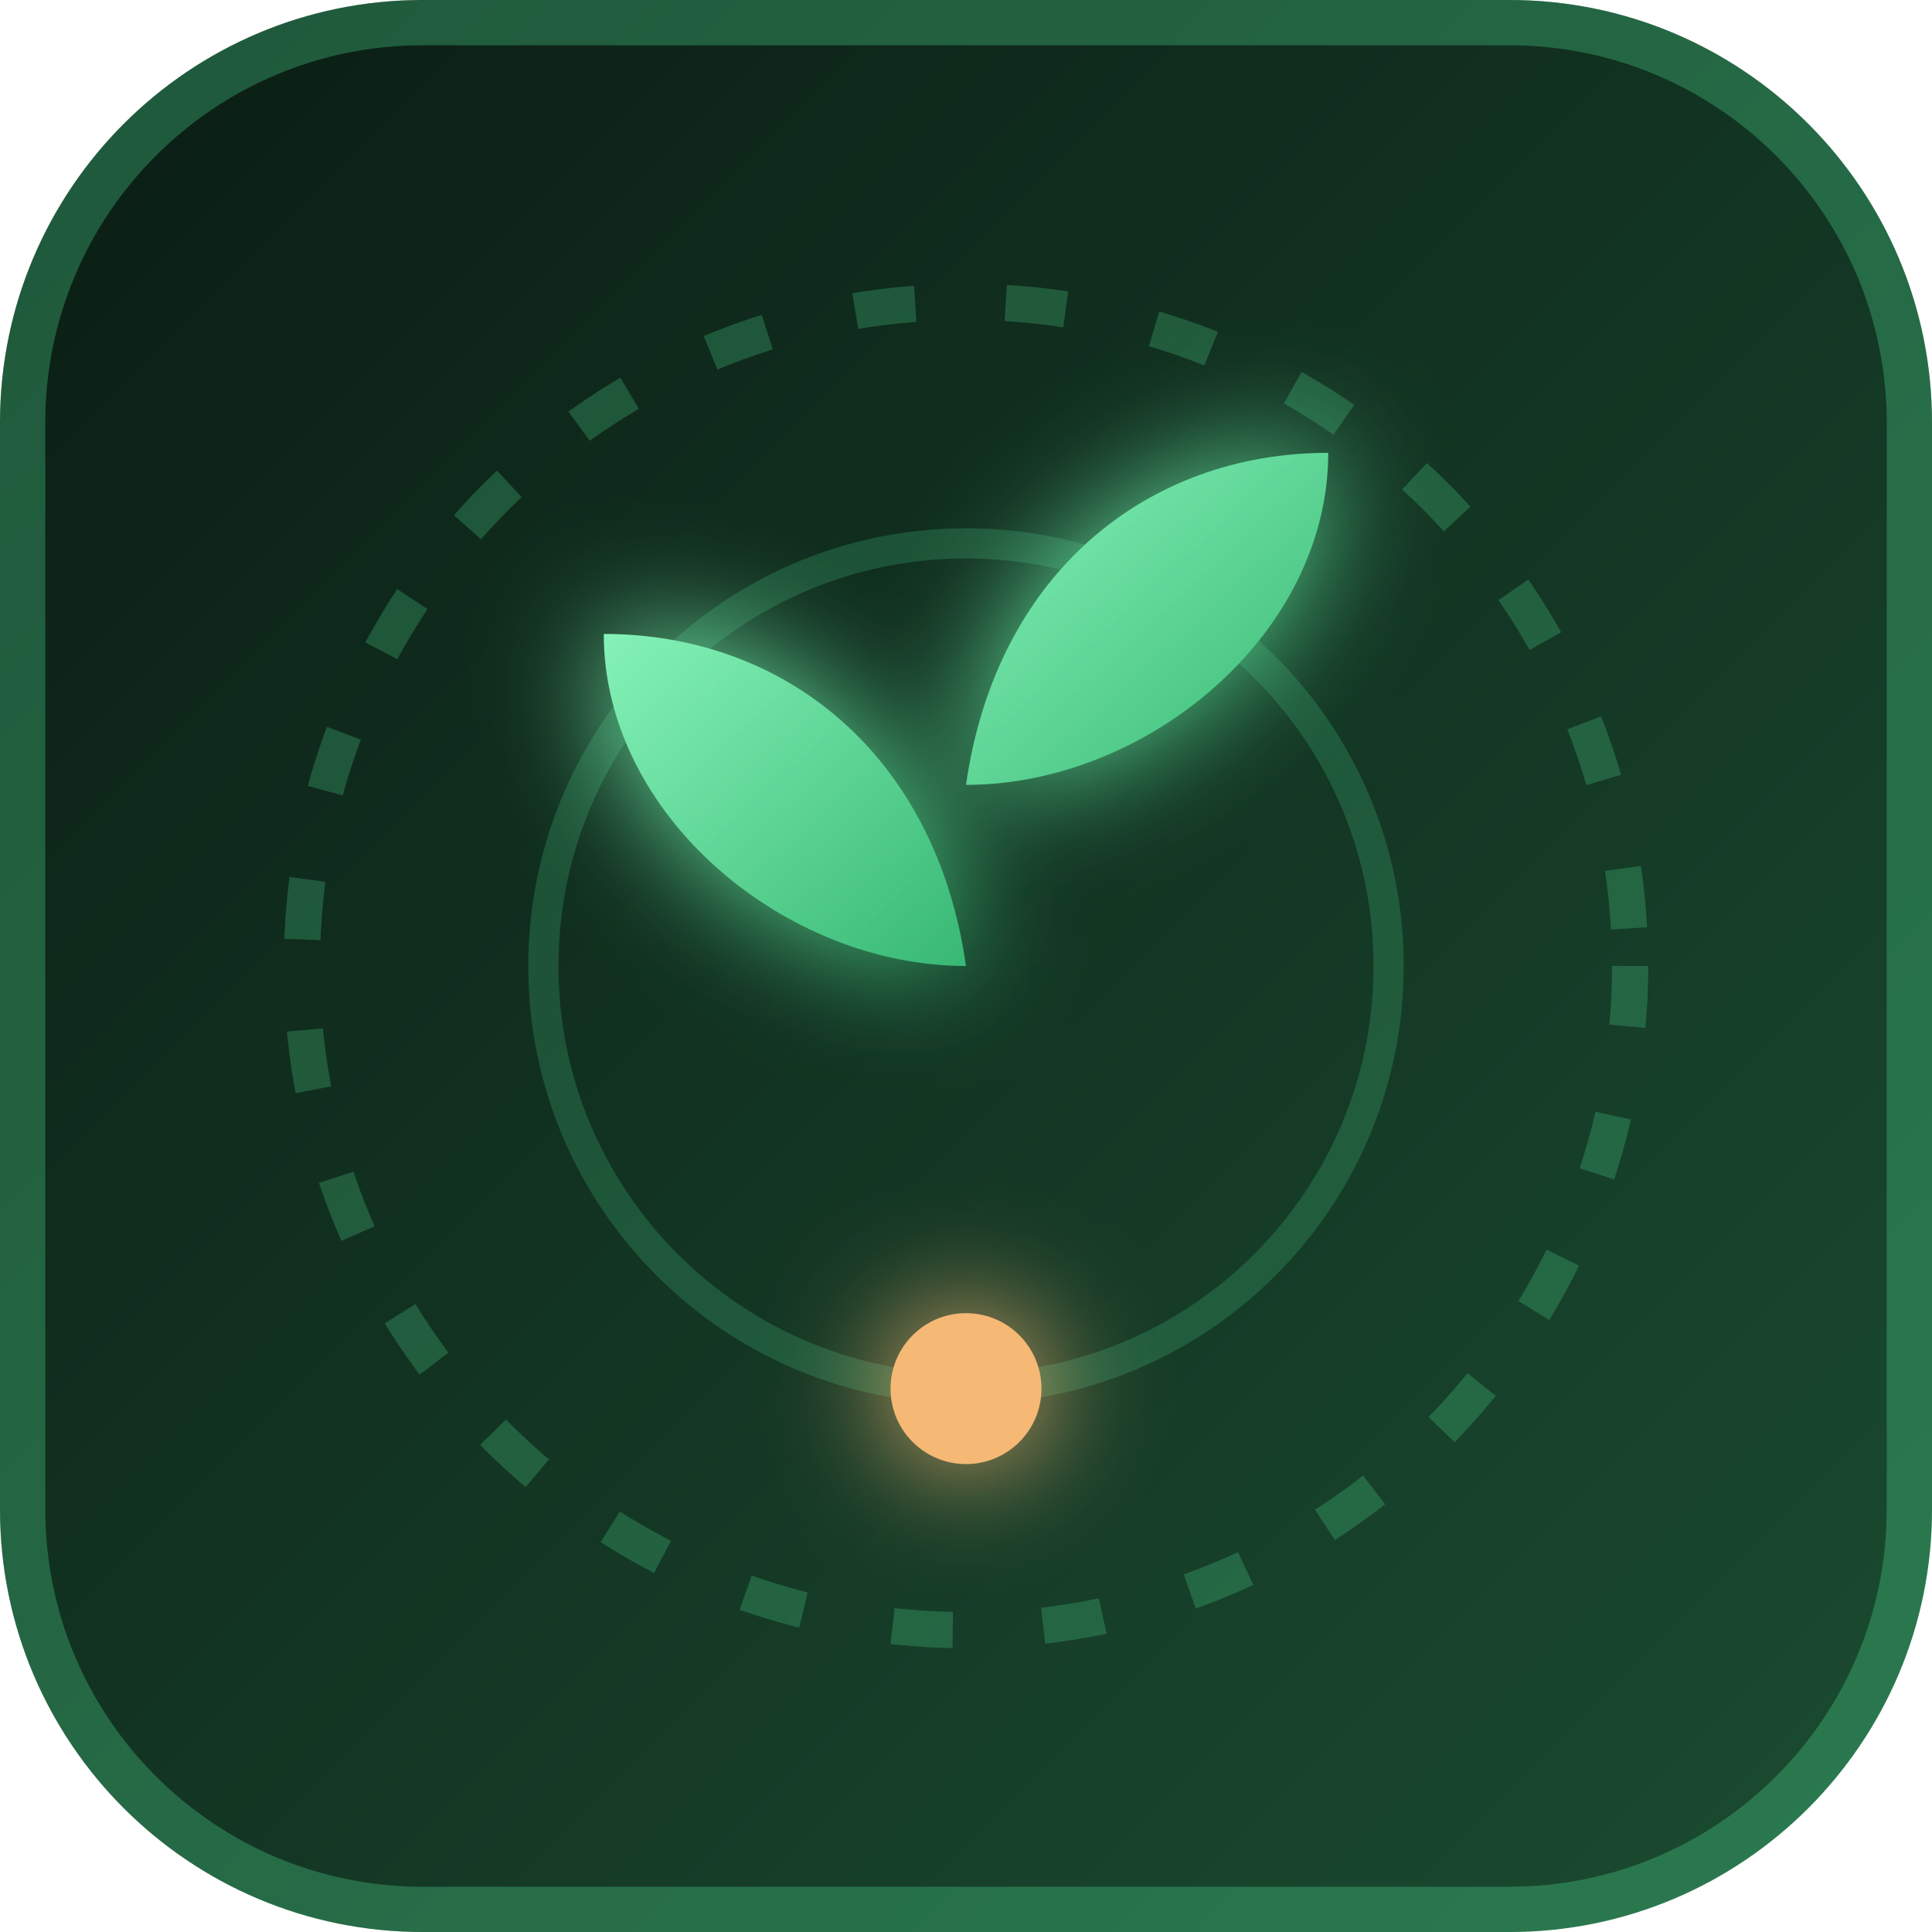
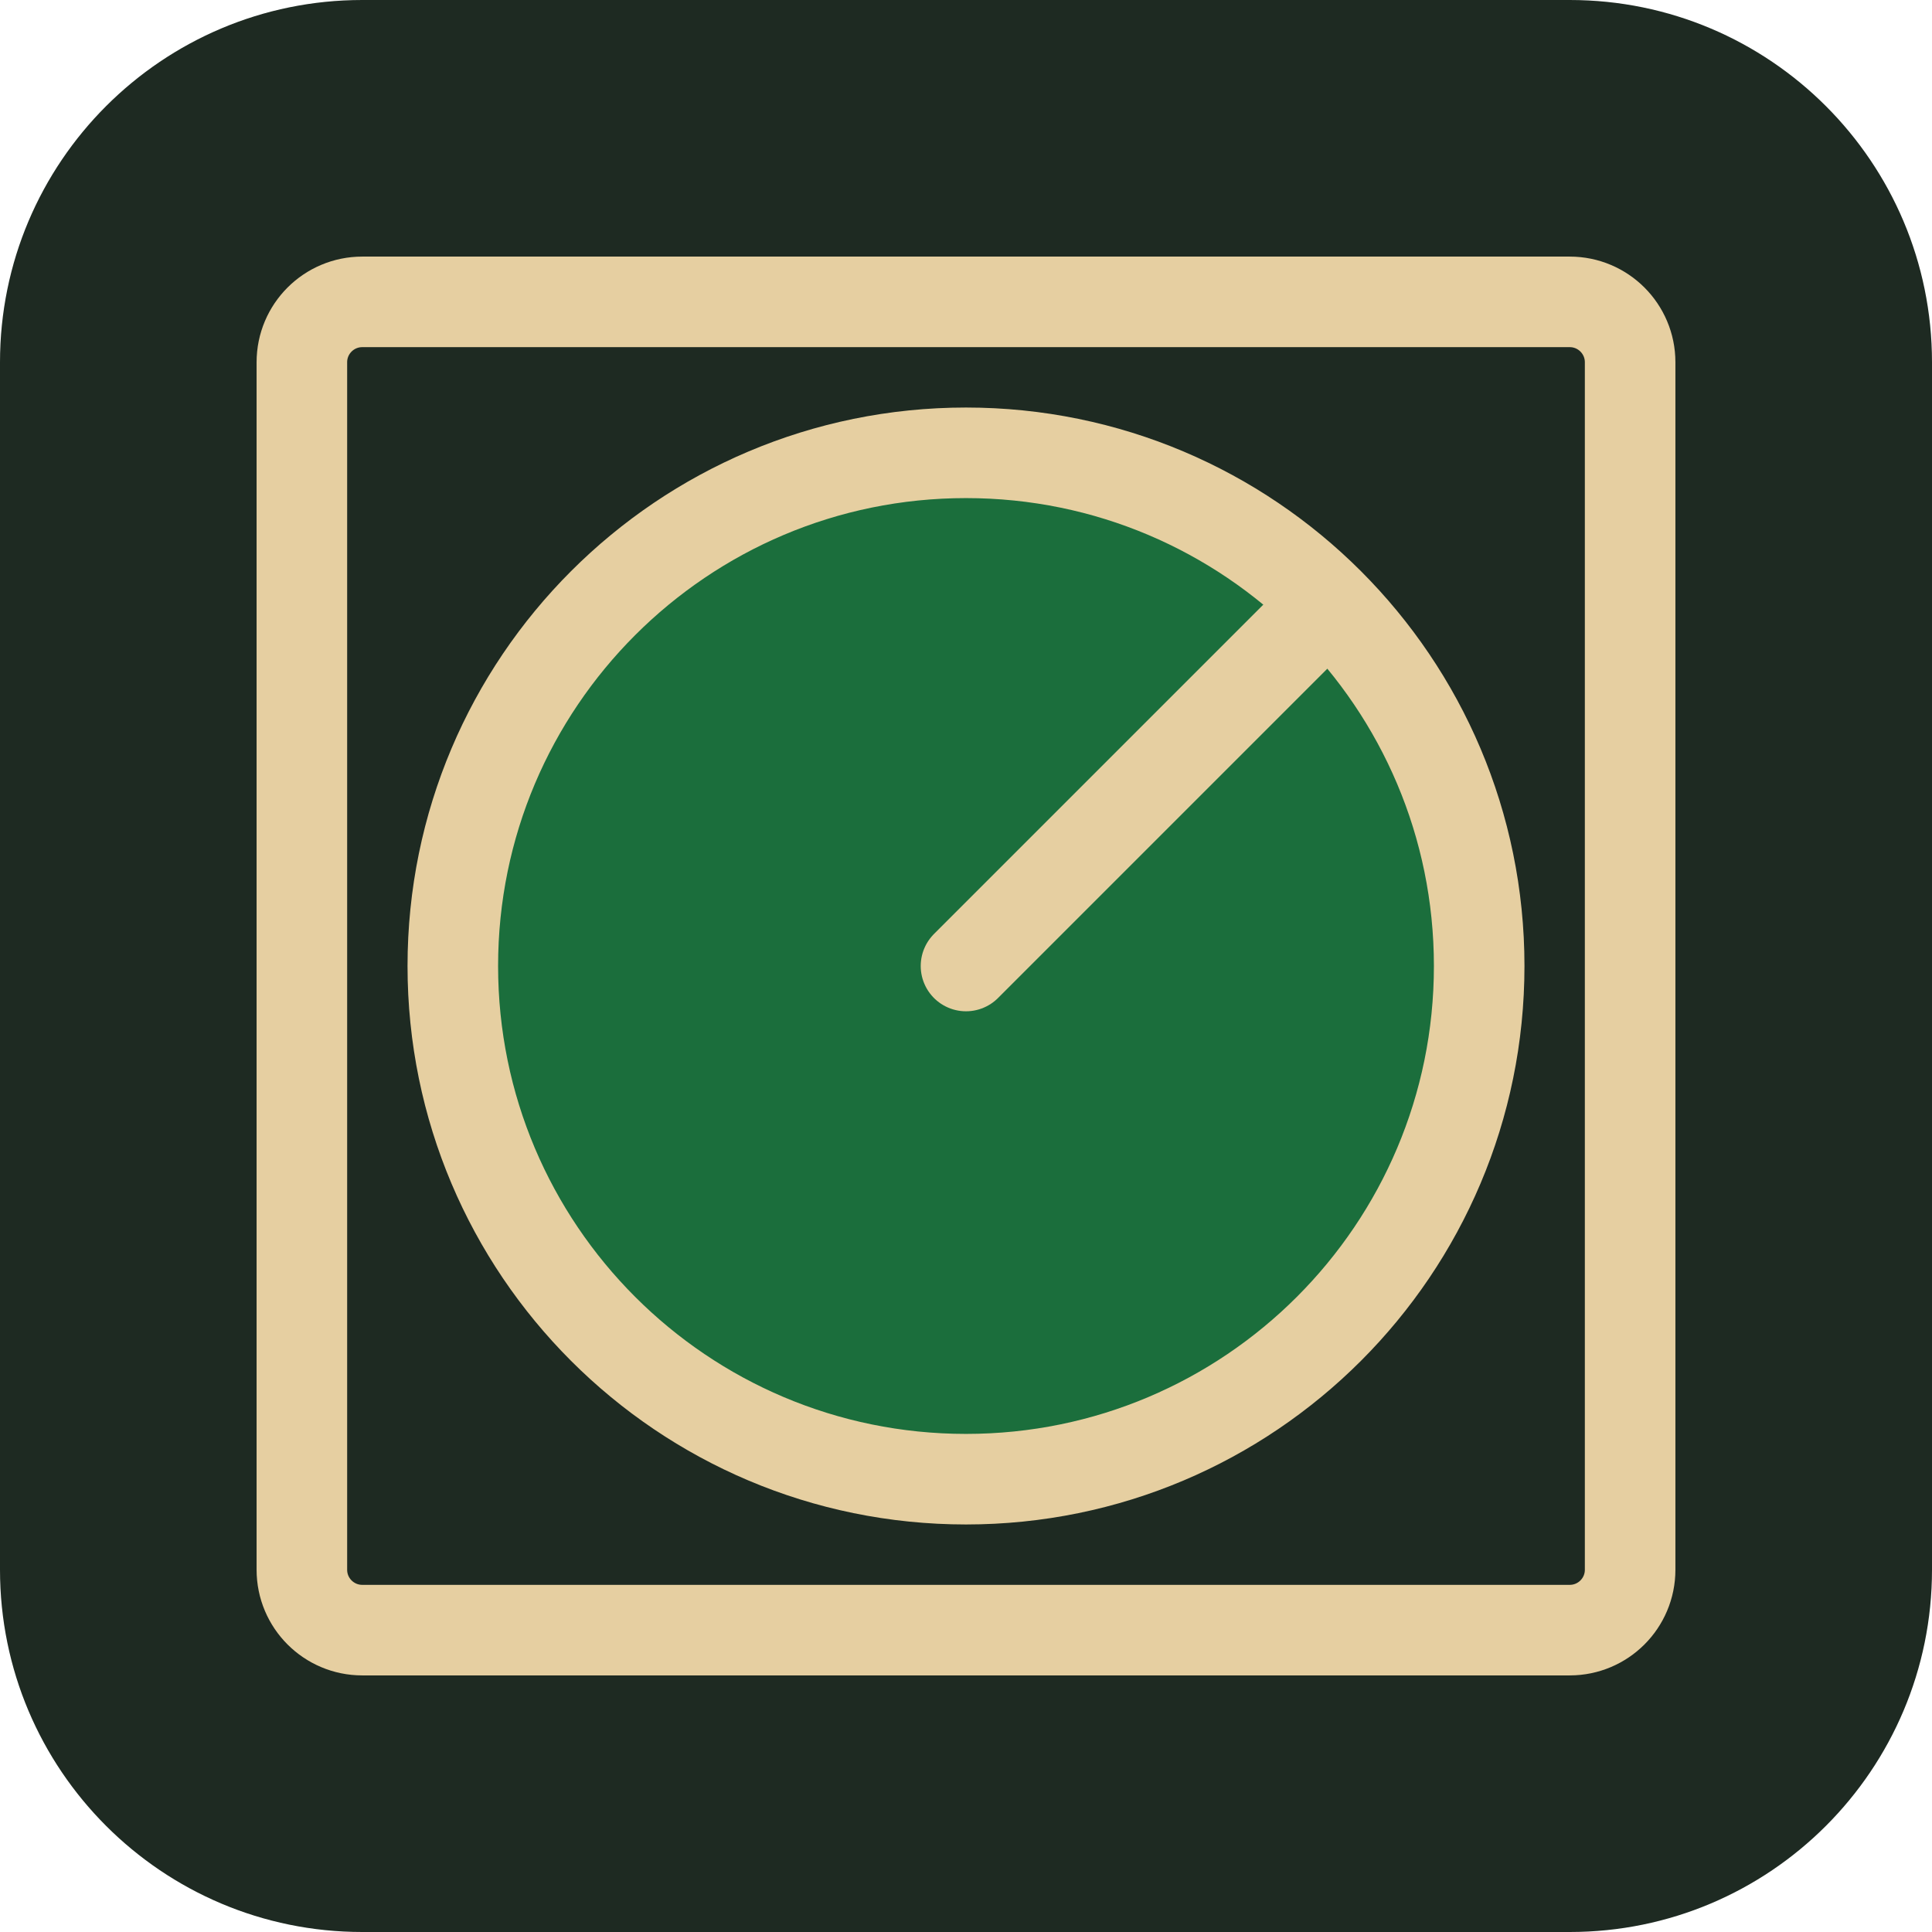
<svg xmlns="http://www.w3.org/2000/svg" viewBox="0 0 64 64" fill="none">
-   <defs>
-     <linearGradient id="bgGrad" x1="0%" y1="0%" x2="100%" y2="100%">
-       <stop offset="0%" stop-color="#0a1c13" />
-       <stop offset="100%" stop-color="#1b4d32" />
-     </linearGradient>
-     <linearGradient id="sproutGrad" x1="0%" y1="0%" x2="100%" y2="100%">
-       <stop offset="0%" stop-color="#85f2b8" />
-       <stop offset="100%" stop-color="#38b874" />
-     </linearGradient>
-     <filter id="glow" x="-20%" y="-20%" width="140%" height="140%">
-       <feGaussianBlur stdDeviation="2" result="blur" />
-       <feComposite in="SourceGraphic" in2="blur" operator="over" />
-     </filter>
-   </defs>
-   <rect width="64" height="64" rx="14" fill="url(#bgGrad)" />
-   <rect x="0.75" y="0.75" width="62.5" height="62.5" rx="13.25" stroke="#52e396" stroke-opacity="0.3" stroke-width="1.5" />
-   <circle cx="32" cy="32" r="22" stroke="#52e396" stroke-opacity="0.25" stroke-width="1.2" stroke-dasharray="2 3" />
-   <circle cx="32" cy="32" r="14" stroke="#52e396" stroke-opacity="0.2" stroke-width="1" />
-   <g filter="url(#glow)">
-     <path d="M32 46 C32 37 32 30 32 24" stroke="url(#sproutGrad)" stroke-width="3" stroke-linecap="round" />
-     <path d="M32 32 C26 32 20 27 20 21 C26 21 31 25 32 32 Z" fill="url(#sproutGrad)" />
-     <path d="M32 26 C38 26 44 21 44 15 C38 15 33 19 32 26 Z" fill="url(#sproutGrad)" />
-     <circle cx="32" cy="46" r="2.5" fill="#f5b875" />
-   </g>
+   <rect width="64" height="64" rx="12" fill="#1E2A22" />
+   <rect x="10" y="10" width="44" height="44" rx="2" stroke="#E6CFA1" stroke-width="3" />
+   <circle cx="32" cy="32" r="17" fill="#1B6E3C" stroke="#E6CFA1" stroke-width="3" />
+   <path d="M32 32 L44 20" stroke="#E6CFA1" stroke-width="3" stroke-linecap="round" />
</svg>
